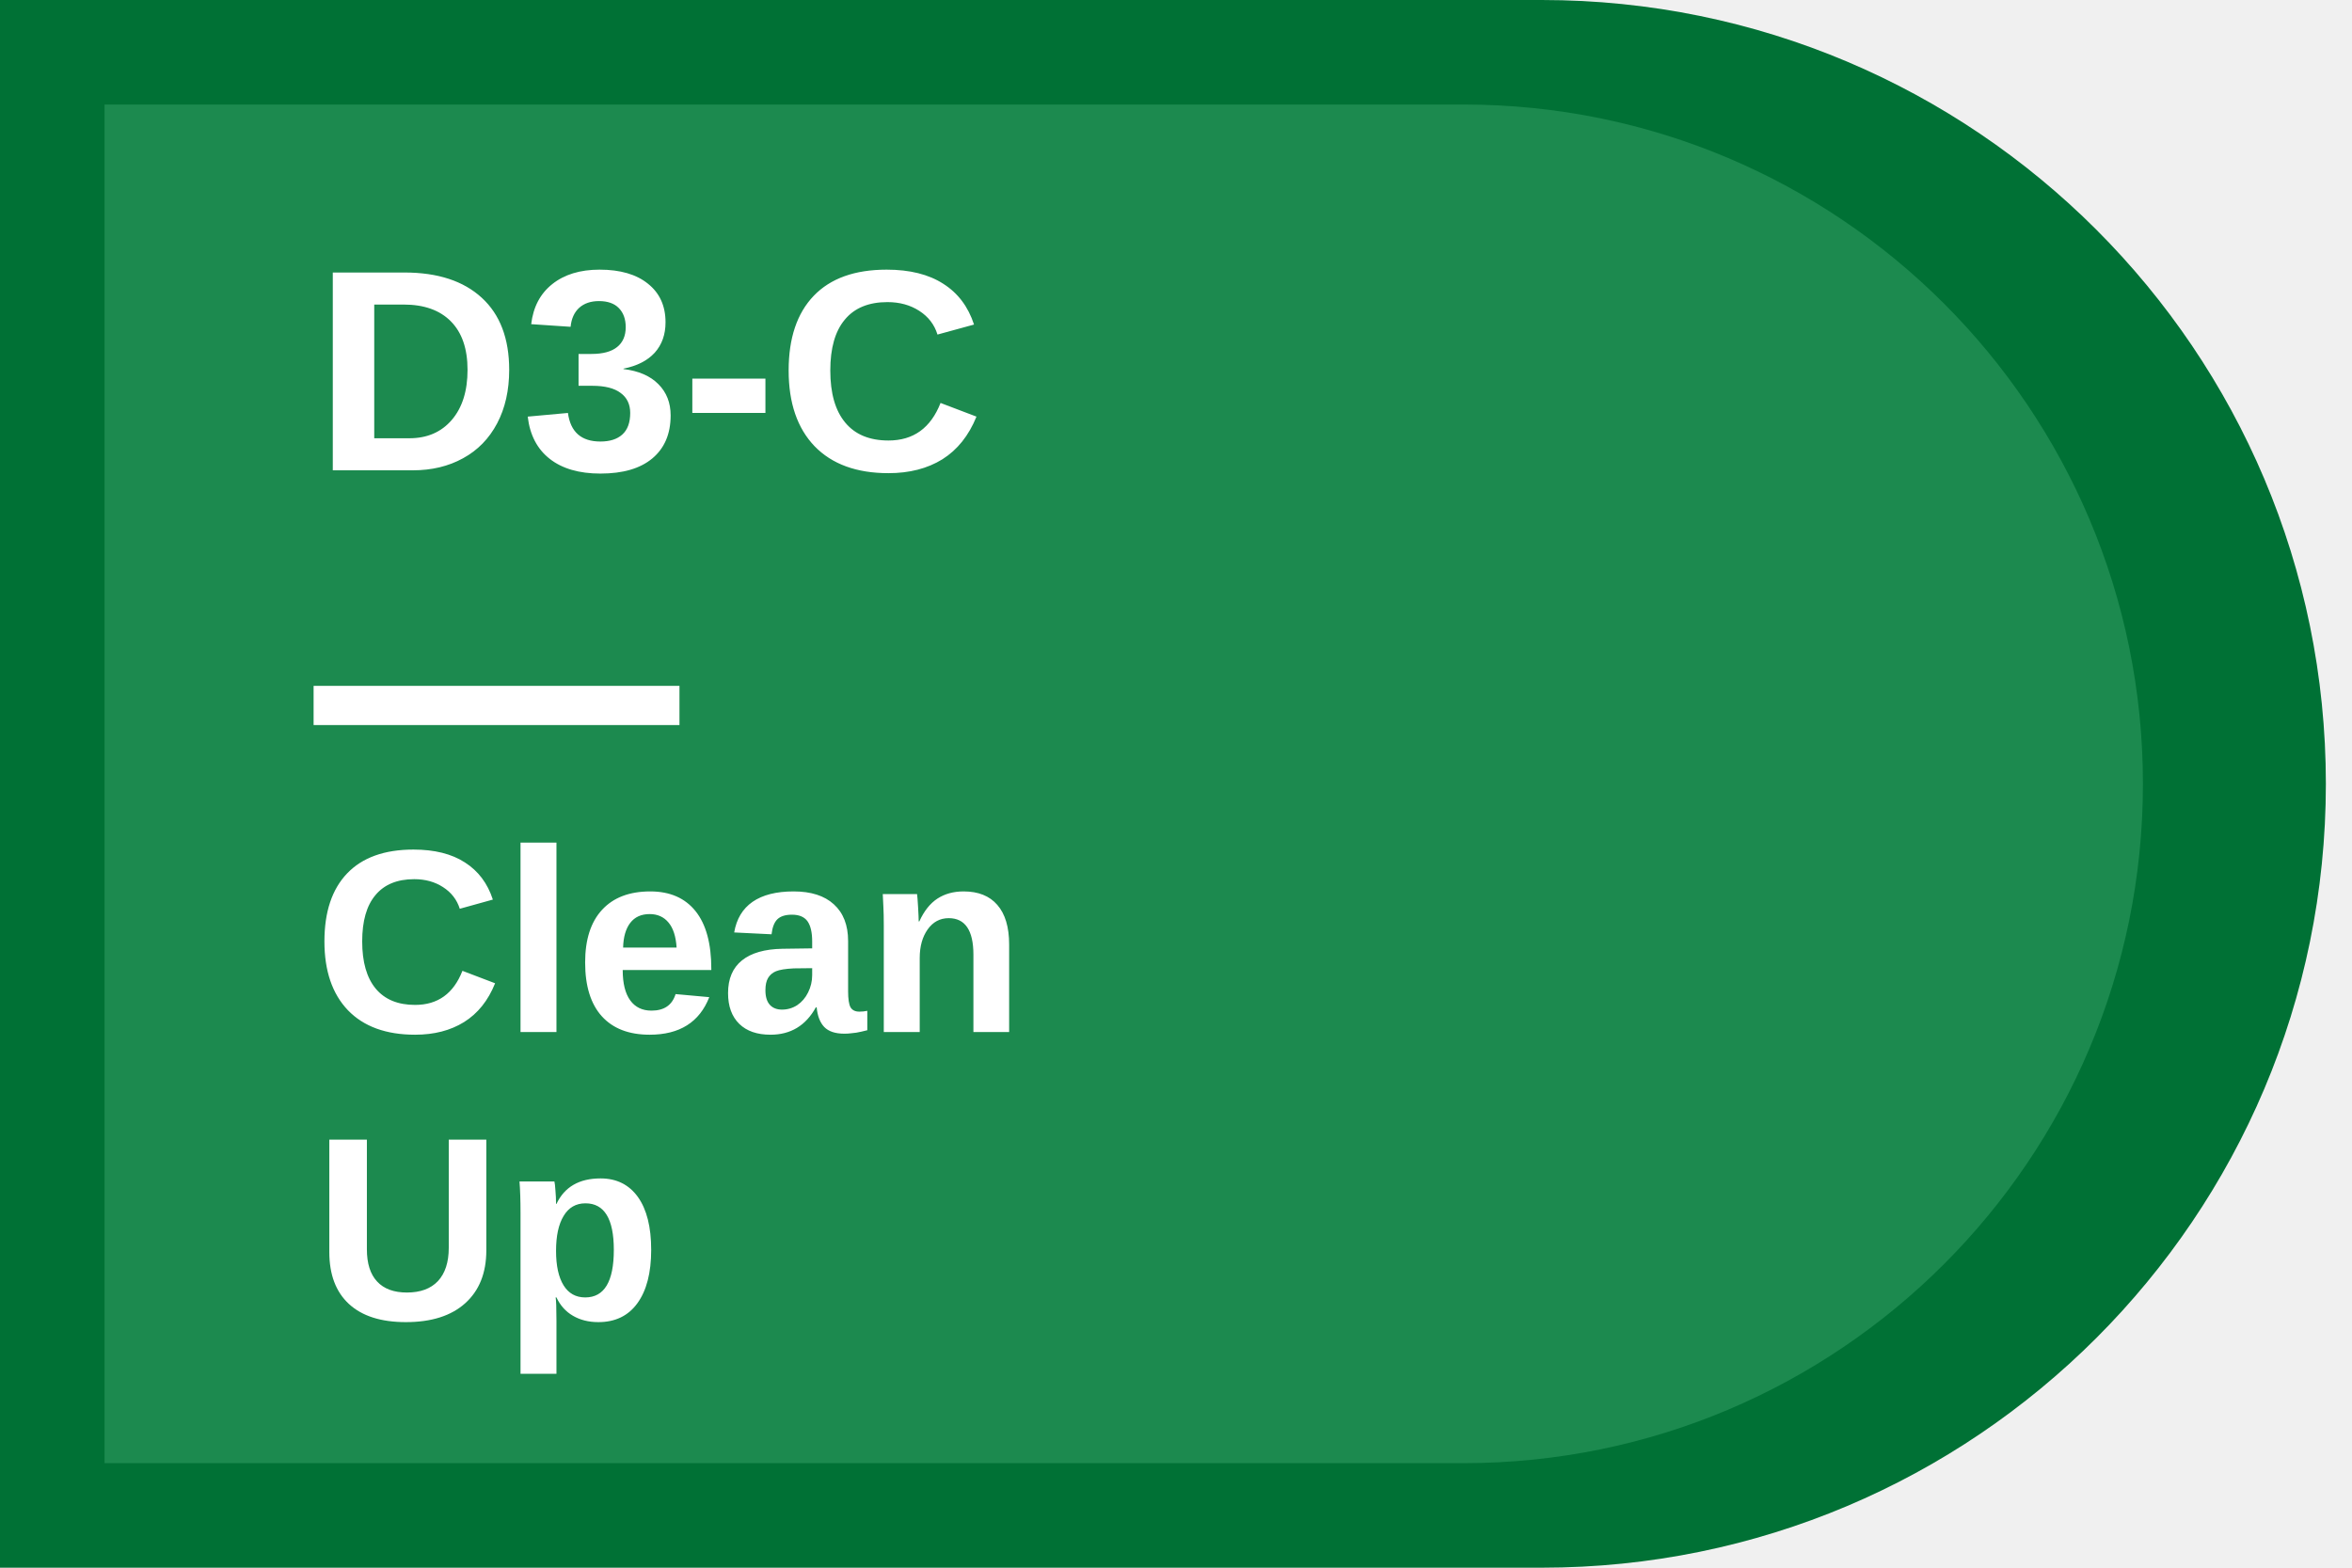
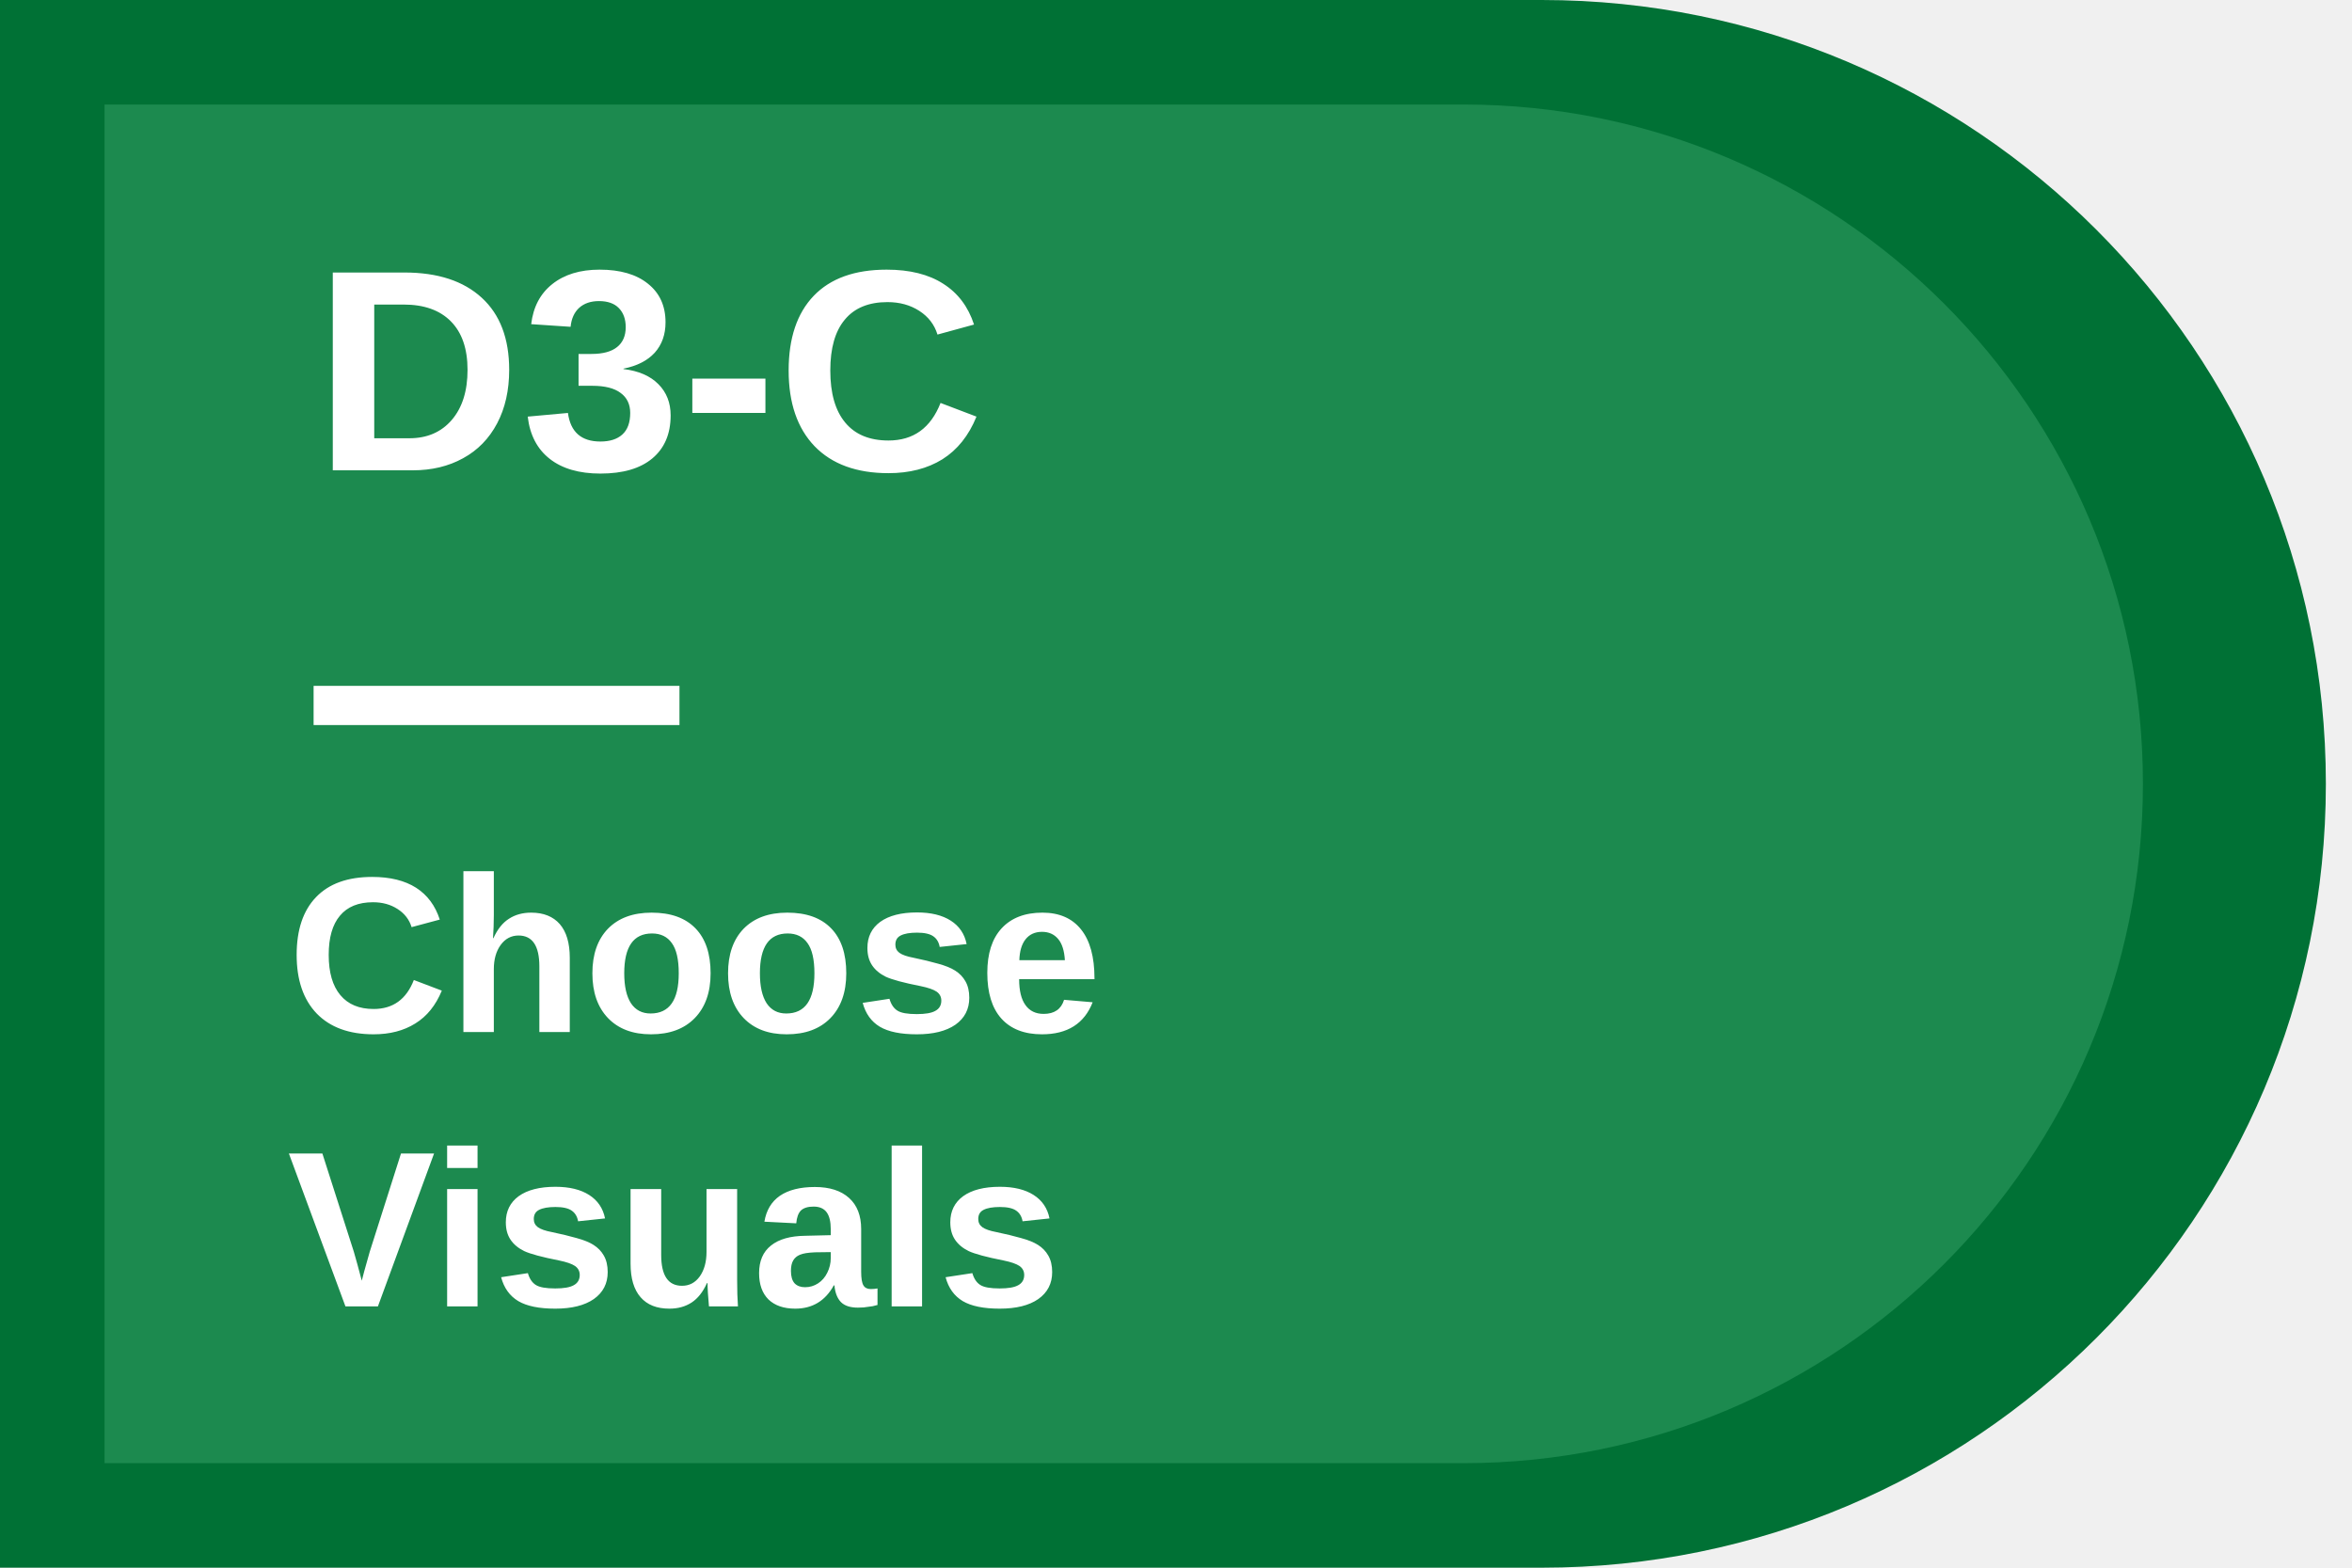
<svg xmlns="http://www.w3.org/2000/svg" viewBox="0 0 180 120" role="img" aria-labelledby="title">
  <path fill="#007135" d="M0 0h118a60 60 0 0 1 0 120H0z" />
  <path fill="#4FB77F" opacity=".35" d="M8 8h104a52 52 0 0 1 0 104H8z" />
  <text x="24" y="36" fill="#fff" font-family="Arial, sans-serif" font-size="22" font-weight="700">D3-C</text>
  <path stroke="#fff" stroke-width="3" d="M24 54h28" />
-   <text x="24" y="79" fill="#fff" font-family="Arial, sans-serif" font-size="20" font-weight="700">Clean</text>
-   <text x="24" y="101" fill="#fff" font-family="Arial, sans-serif" font-size="20" font-weight="700">Up</text>
+   <text x="22" y="79" fill="#fff" font-family="Arial, sans-serif" font-size="17" font-weight="700">Choose</text>
+   <text x="22" y="100" fill="#fff" font-family="Arial, sans-serif" font-size="17" font-weight="700">Visuals</text>
</svg>
